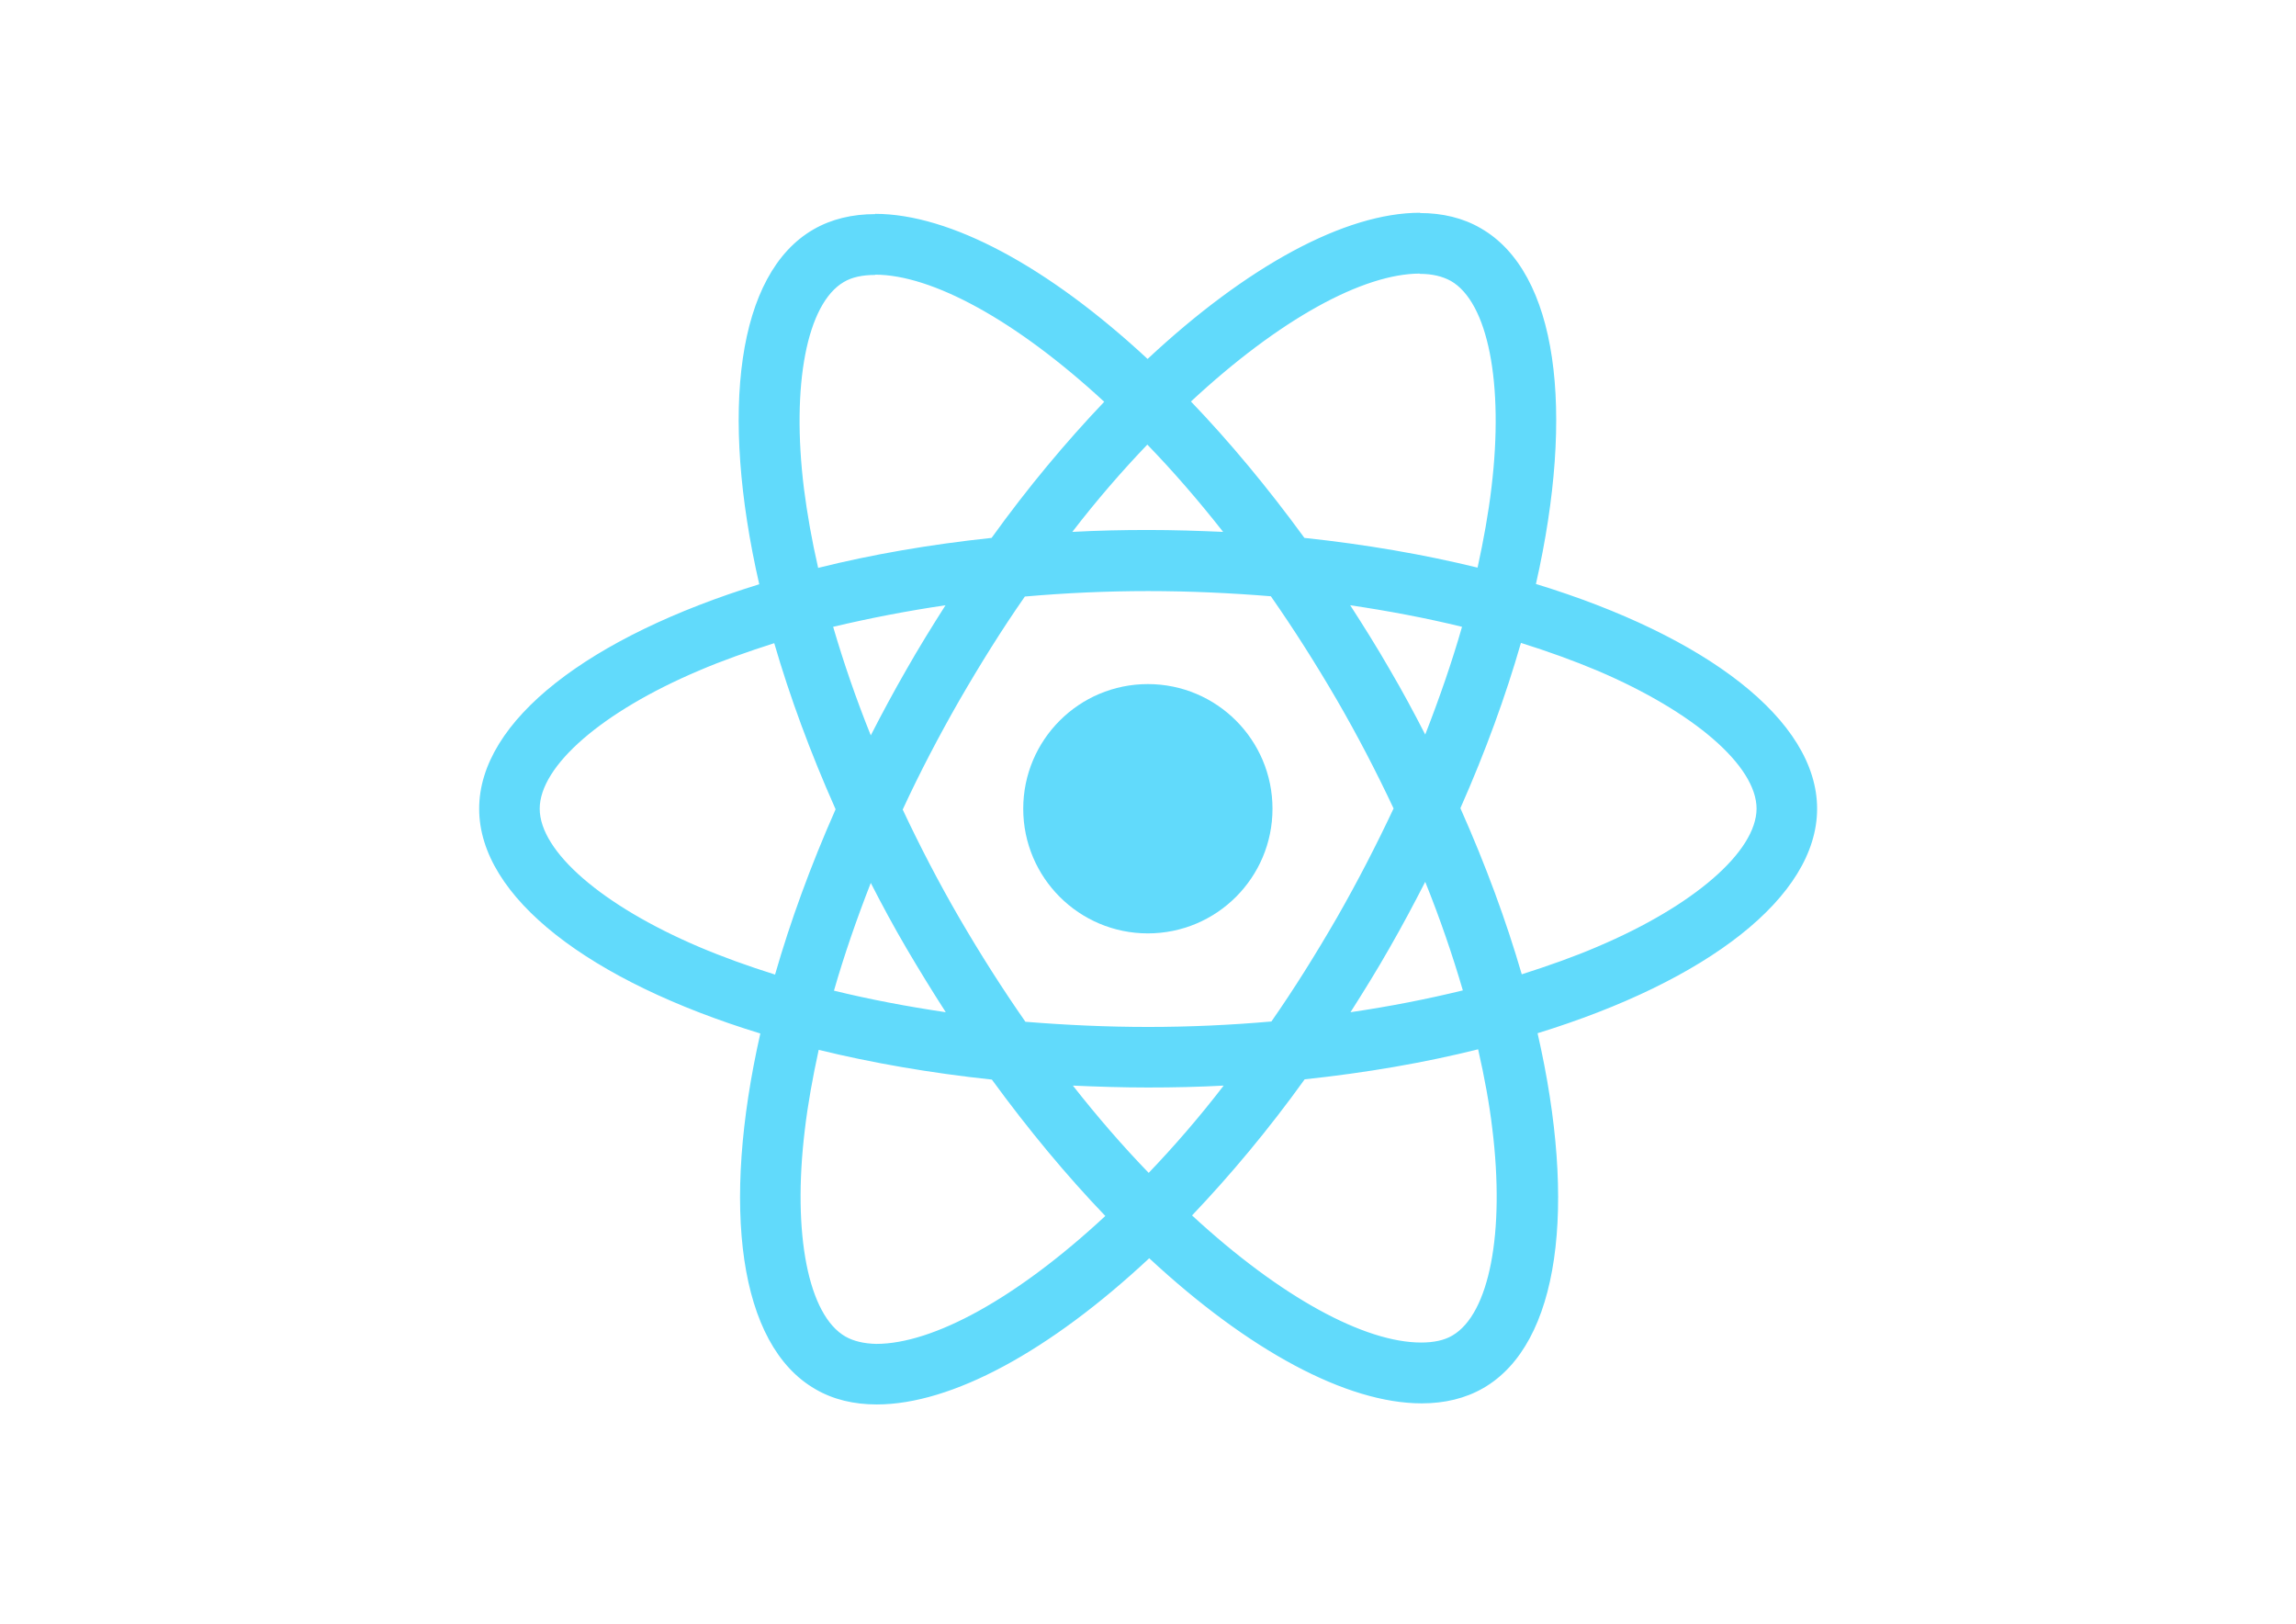
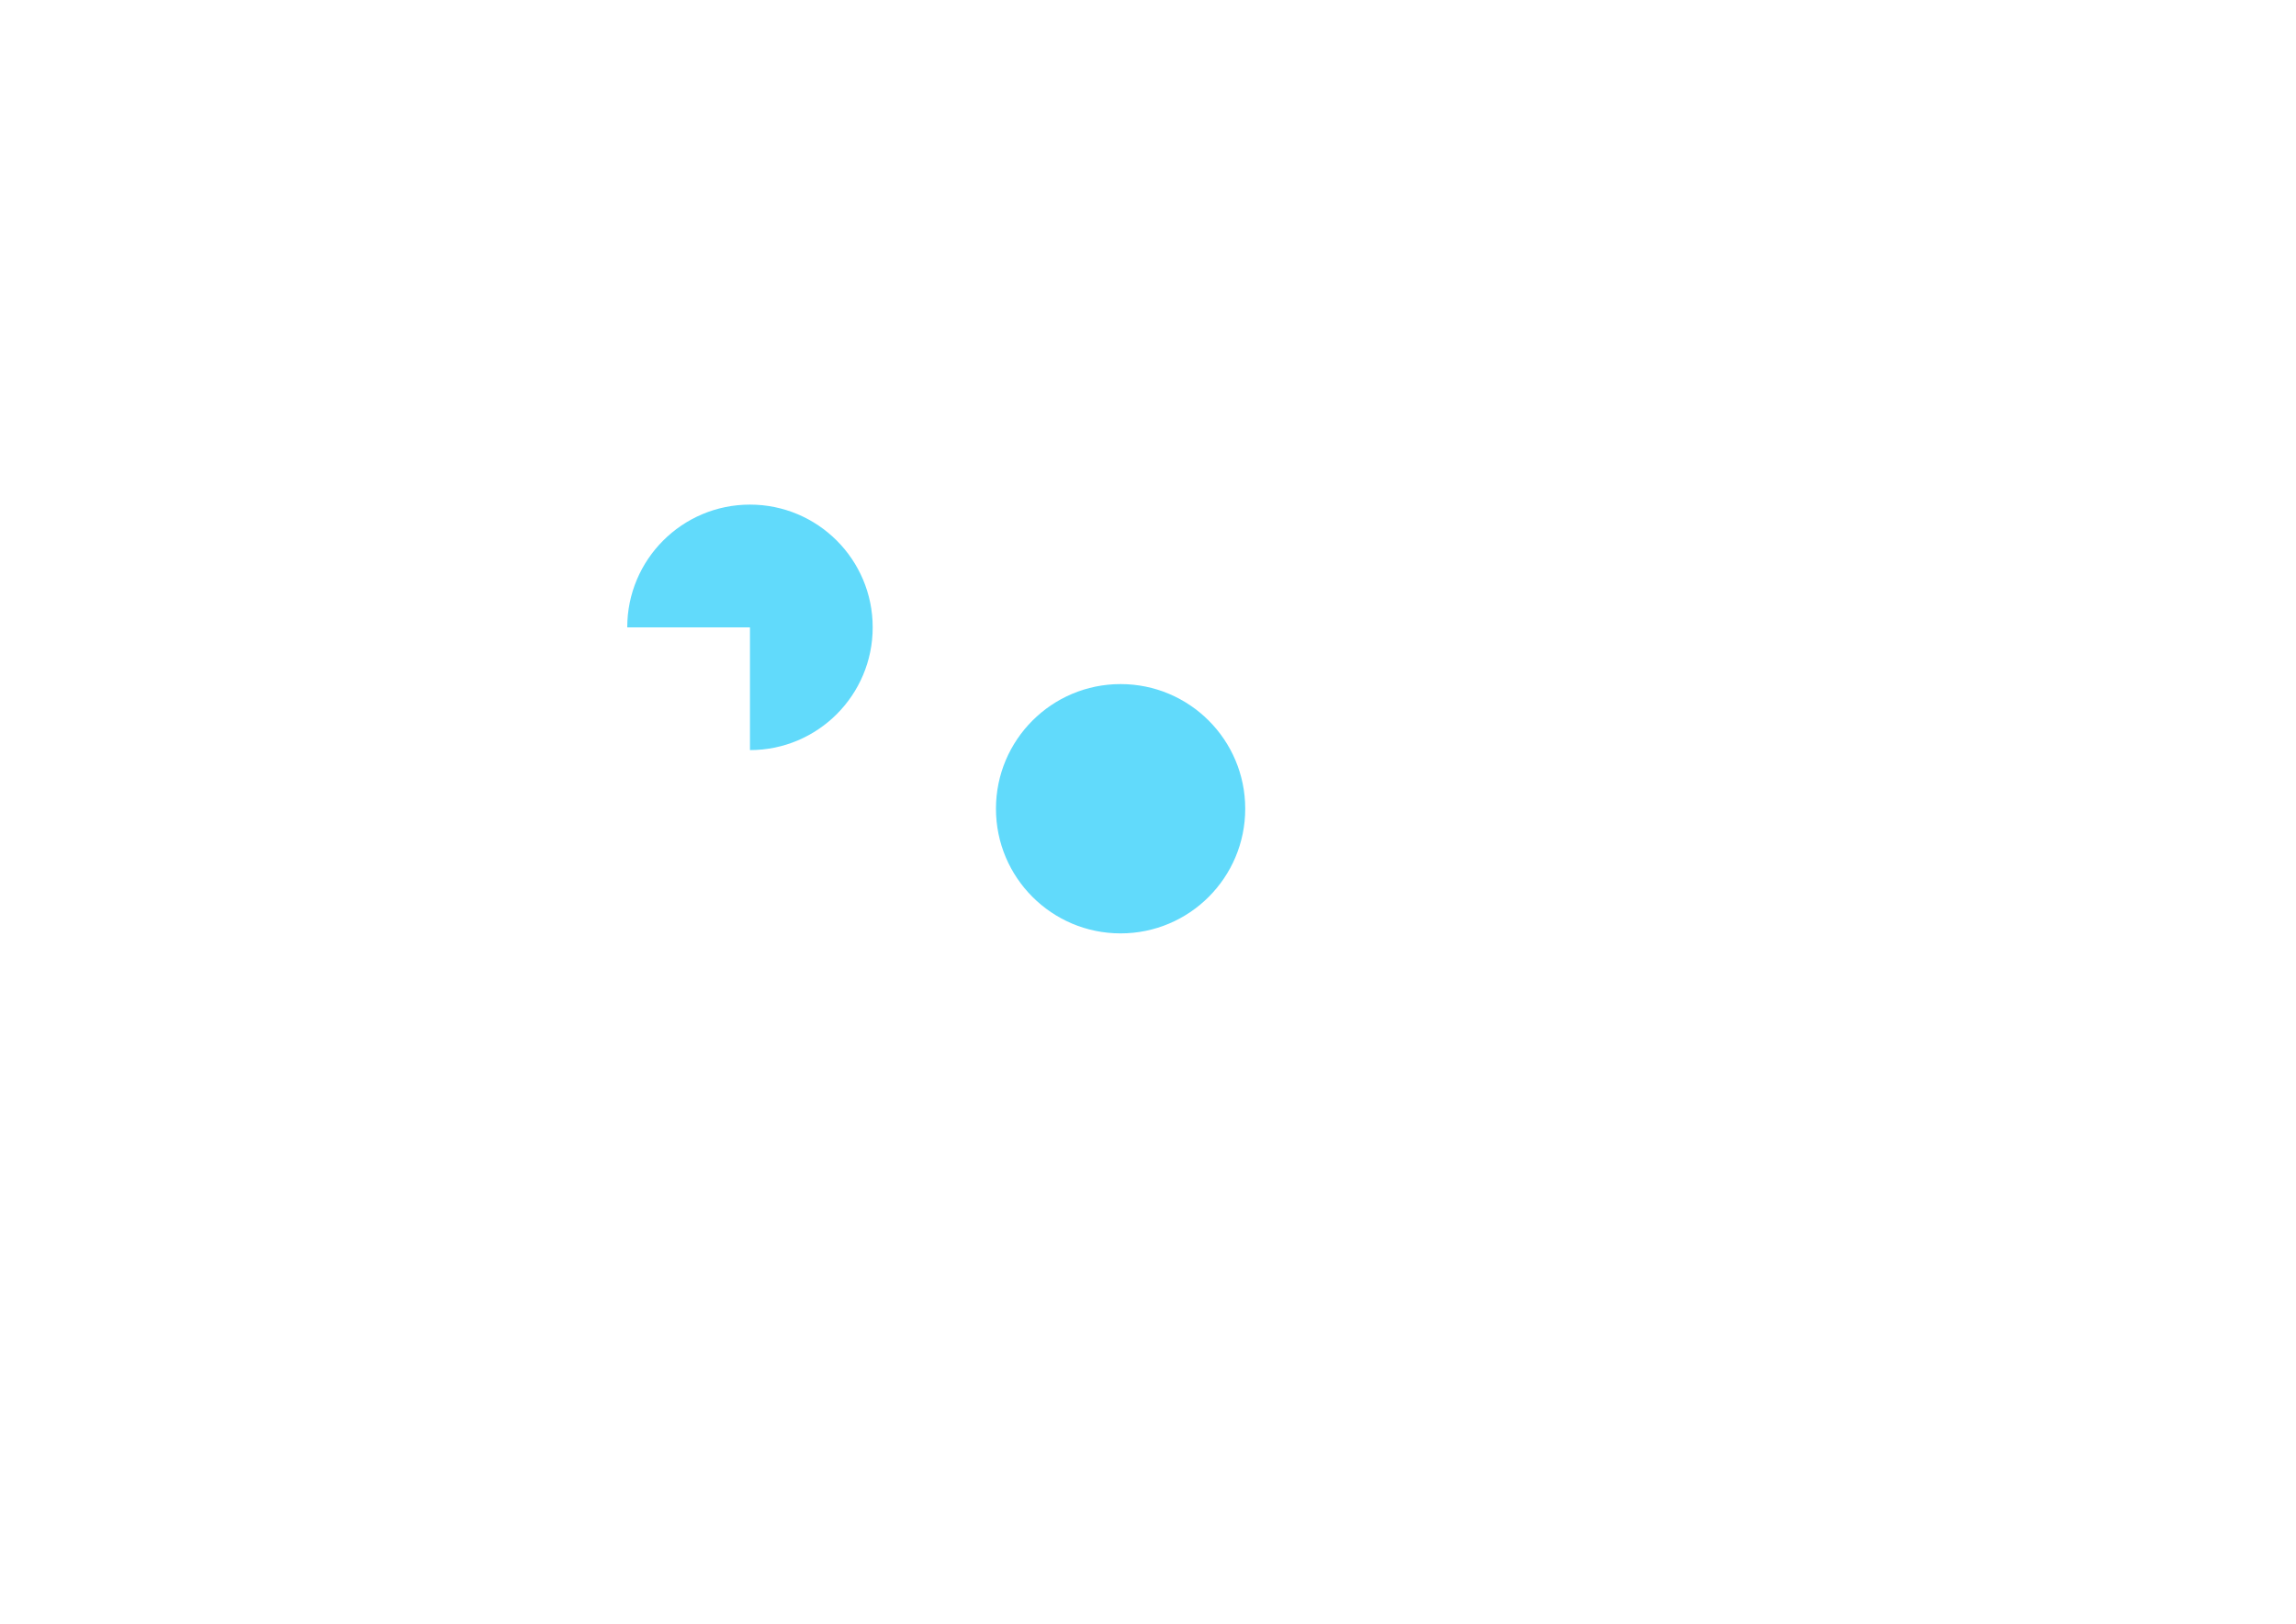
<svg xmlns="http://www.w3.org/2000/svg" viewBox="0 0 841.9 595.3">
  <g fill="#61DAFB">
-     <path d="M666.3 296.5c0-32.5-40.7-63.3-103.1-82.4 14.4-63.6 8-114.2-20.2-130.4-6.5-3.8-14.1-5.6-22.4-5.6v22.3c4.6 0 8.3.9 11.4 2.6 13.6 7.8 19.5 37.5 14.9 75.7-1.1 9.4-2.9 19.3-5.1 29.4-19.6-4.8-41-8.5-63.5-10.9-13.5-18.5-27.5-35.3-41.6-50 32.6-30.3 63.2-46.9 84-46.9V78c-27.5 0-63.5 19.6-99.9 53.6-36.4-33.8-72.4-53.2-99.9-53.2v22.3c20.7 0 51.4 16.5 84 46.6-14 14.7-28 31.4-41.3 49.9-22.6 2.4-44 6.1-63.6 11-2.3-10-4-19.7-5.2-29-4.7-38.2 1.1-67.9 14.6-75.8 3-1.8 6.9-2.6 11.5-2.6V78.5c-8.4 0-16 1.8-22.6 5.6-28.1 16.2-34.4 66.7-19.9 130.1-62.2 19.2-102.7 49.9-102.7 82.3 0 32.5 40.7 63.3 103.1 82.4-14.4 63.6-8 114.2 20.2 130.4 6.5 3.8 14.1 5.6 22.5 5.6 27.5 0 63.5-19.6 99.9-53.6 36.4 33.8 72.4 53.2 99.9 53.2 8.4 0 16-1.8 22.6-5.6 28.1-16.2 34.4-66.7 19.9-130.1 62-19.1 102.5-49.9 102.5-82.3zm-130.2-66.7c-3.7 12.9-8.3 26.2-13.5 39.5-4.1-8-8.4-16-13.1-24-4.6-8-9.5-15.8-14.4-23.4 14.2 2.1 27.9 4.7 41 7.9zm-45.8 106.5c-7.8 13.5-15.8 26.3-24.1 38.2-14.9 1.3-30 2-45.2 2-15.1 0-30.2-.7-45-1.9-8.3-11.9-16.4-24.6-24.2-38-7.6-13.1-14.5-26.4-20.8-39.8 6.2-13.4 13.2-26.8 20.7-39.9 7.8-13.5 15.8-26.3 24.1-38.2 14.9-1.3 30-2 45.2-2 15.1 0 30.2.7 45 1.9 8.3 11.9 16.4 24.6 24.2 38 7.6 13.1 14.5 26.4 20.8 39.8-6.3 13.4-13.2 26.8-20.7 39.9zm32.3-13c5.4 13.4 10 26.8 13.8 39.8-13.1 3.2-26.9 5.9-41.2 8 4.9-7.7 9.8-15.6 14.4-23.7 4.6-8 8.9-16.1 13-24.1zM421.2 430c-9.3-9.6-18.6-20.3-27.8-32 9 .4 18.2.7 27.5.7 9.4 0 18.7-.2 27.8-.7-9 11.7-18.3 22.4-27.5 32zm-74.4-58.9c-14.2-2.1-27.9-4.7-41-7.9 3.7-12.9 8.3-26.2 13.5-39.5 4.1 8 8.4 16 13.1 24 4.7 8 9.5 15.8 14.4 23.4zM420.7 163c9.3 9.6 18.6 20.3 27.8 32-9-.4-18.2-.7-27.5-.7-9.4 0-18.7.2-27.8.7 9-11.7 18.3-22.4 27.5-32zm-74 58.9c-4.9 7.7-9.8 15.6-14.4 23.7-4.6 8-8.9 16-13 24-5.4-13.4-10-26.8-13.8-39.8 13.1-3.1 26.9-5.8 41.2-7.9zm-90.5 125.2c-35.4-15.1-58.3-34.9-58.3-50.6 0-15.7 22.9-35.6 58.3-50.6 8.6-3.7 18-7 27.7-10.1 5.7 19.6 13.2 40 22.5 60.9-9.2 20.8-16.6 41.1-22.2 60.6-9.9-3.1-19.3-6.5-28-10.2zM310 490c-13.6-7.8-19.5-37.5-14.9-75.7 1.1-9.4 2.9-19.3 5.1-29.4 19.6 4.8 41 8.5 63.5 10.9 13.5 18.5 27.5 35.3 41.6 50-32.6 30.3-63.2 46.9-84 46.9-4.5-.1-8.3-1-11.3-2.7zm237.2-76.2c4.7 38.2-1.1 67.9-14.6 75.8-3 1.8-6.9 2.6-11.5 2.6-20.7 0-51.4-16.5-84-46.6 14-14.7 28-31.4 41.3-49.9 22.6-2.4 44-6.1 63.6-11 2.3 10.1 4.1 19.8 5.2 29.1zm38.5-66.7c-8.6 3.7-18 7-27.7 10.1-5.7-19.6-13.2-40-22.5-60.9 9.2-20.8 16.6-41.1 22.2-60.6 9.9 3.1 19.3 6.5 28.1 10.2 35.4 15.1 58.3 34.9 58.3 50.6-.1 15.7-23 35.6-58.4 50.6zM320.8 78.4z" />
-     <circle cx="420.9" cy="296.5" r="45.7" />
+     <path d="M 230 230            A 45 45, 0, 1, 1, 275 275            L 275 230 Z" />
+     <circle cx="410.9" cy="296.5" r="45.7" />
    <path d="M520.5 78.1z" />
  </g>
</svg>
